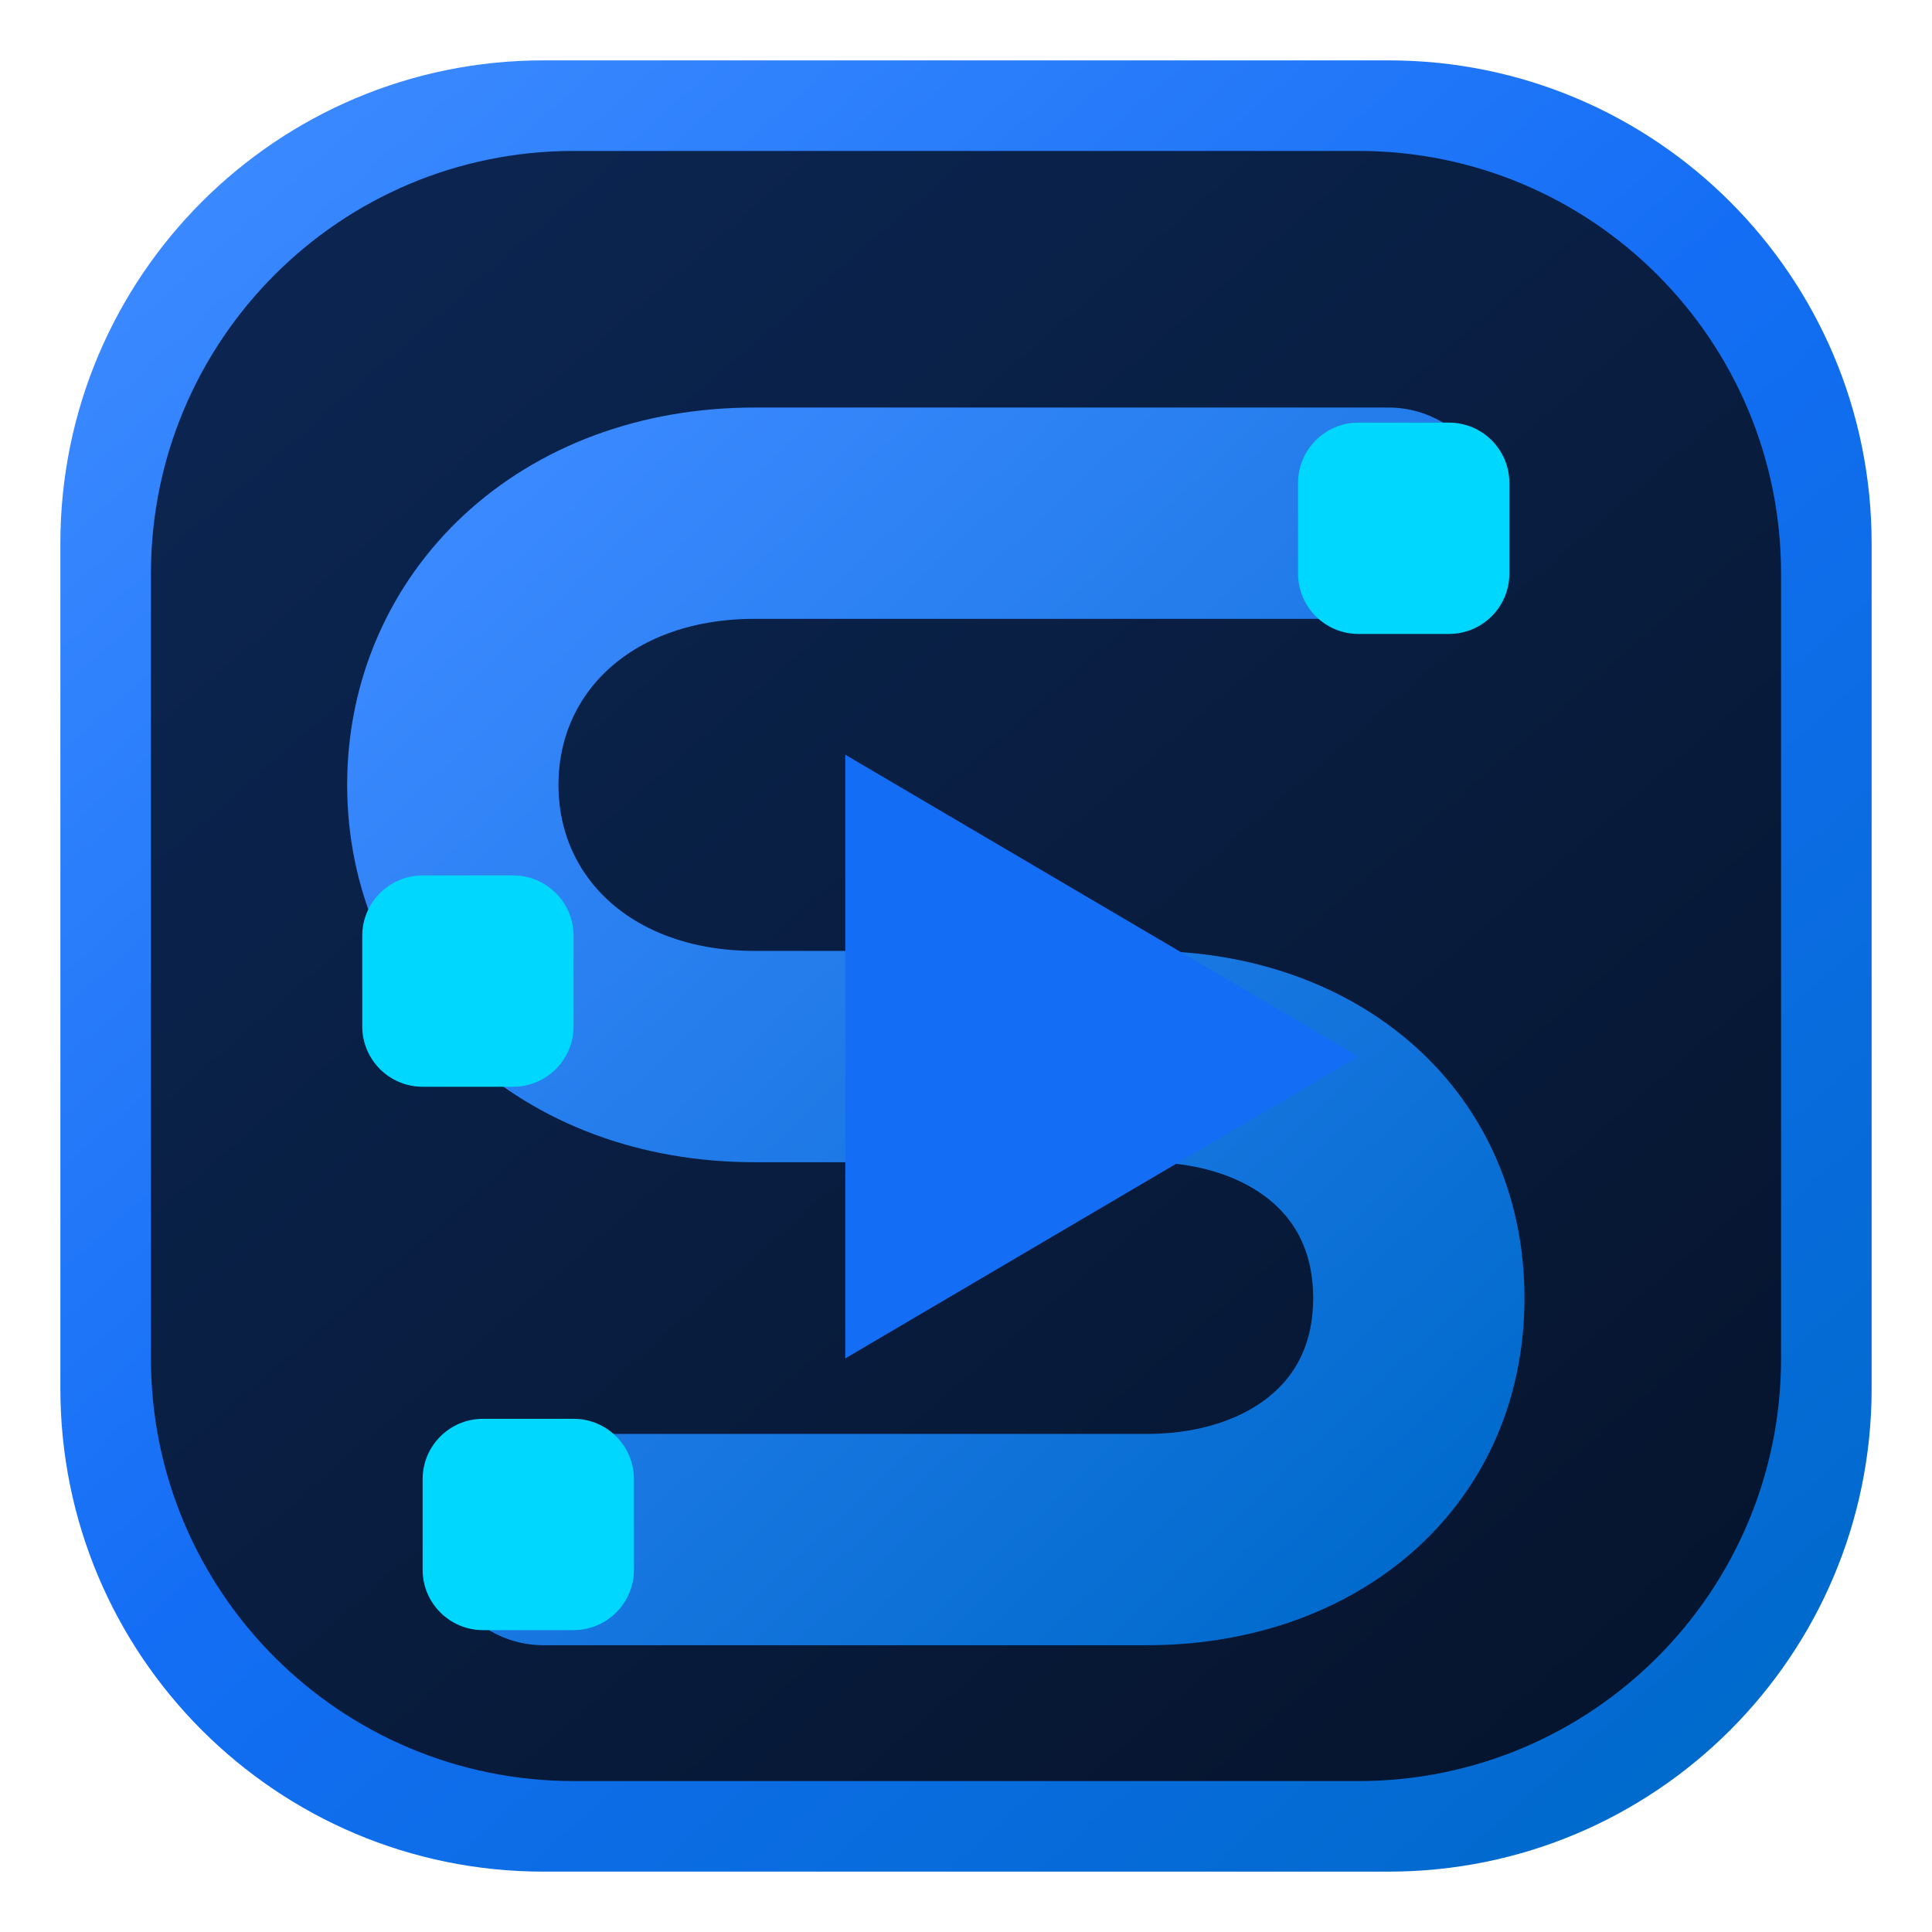
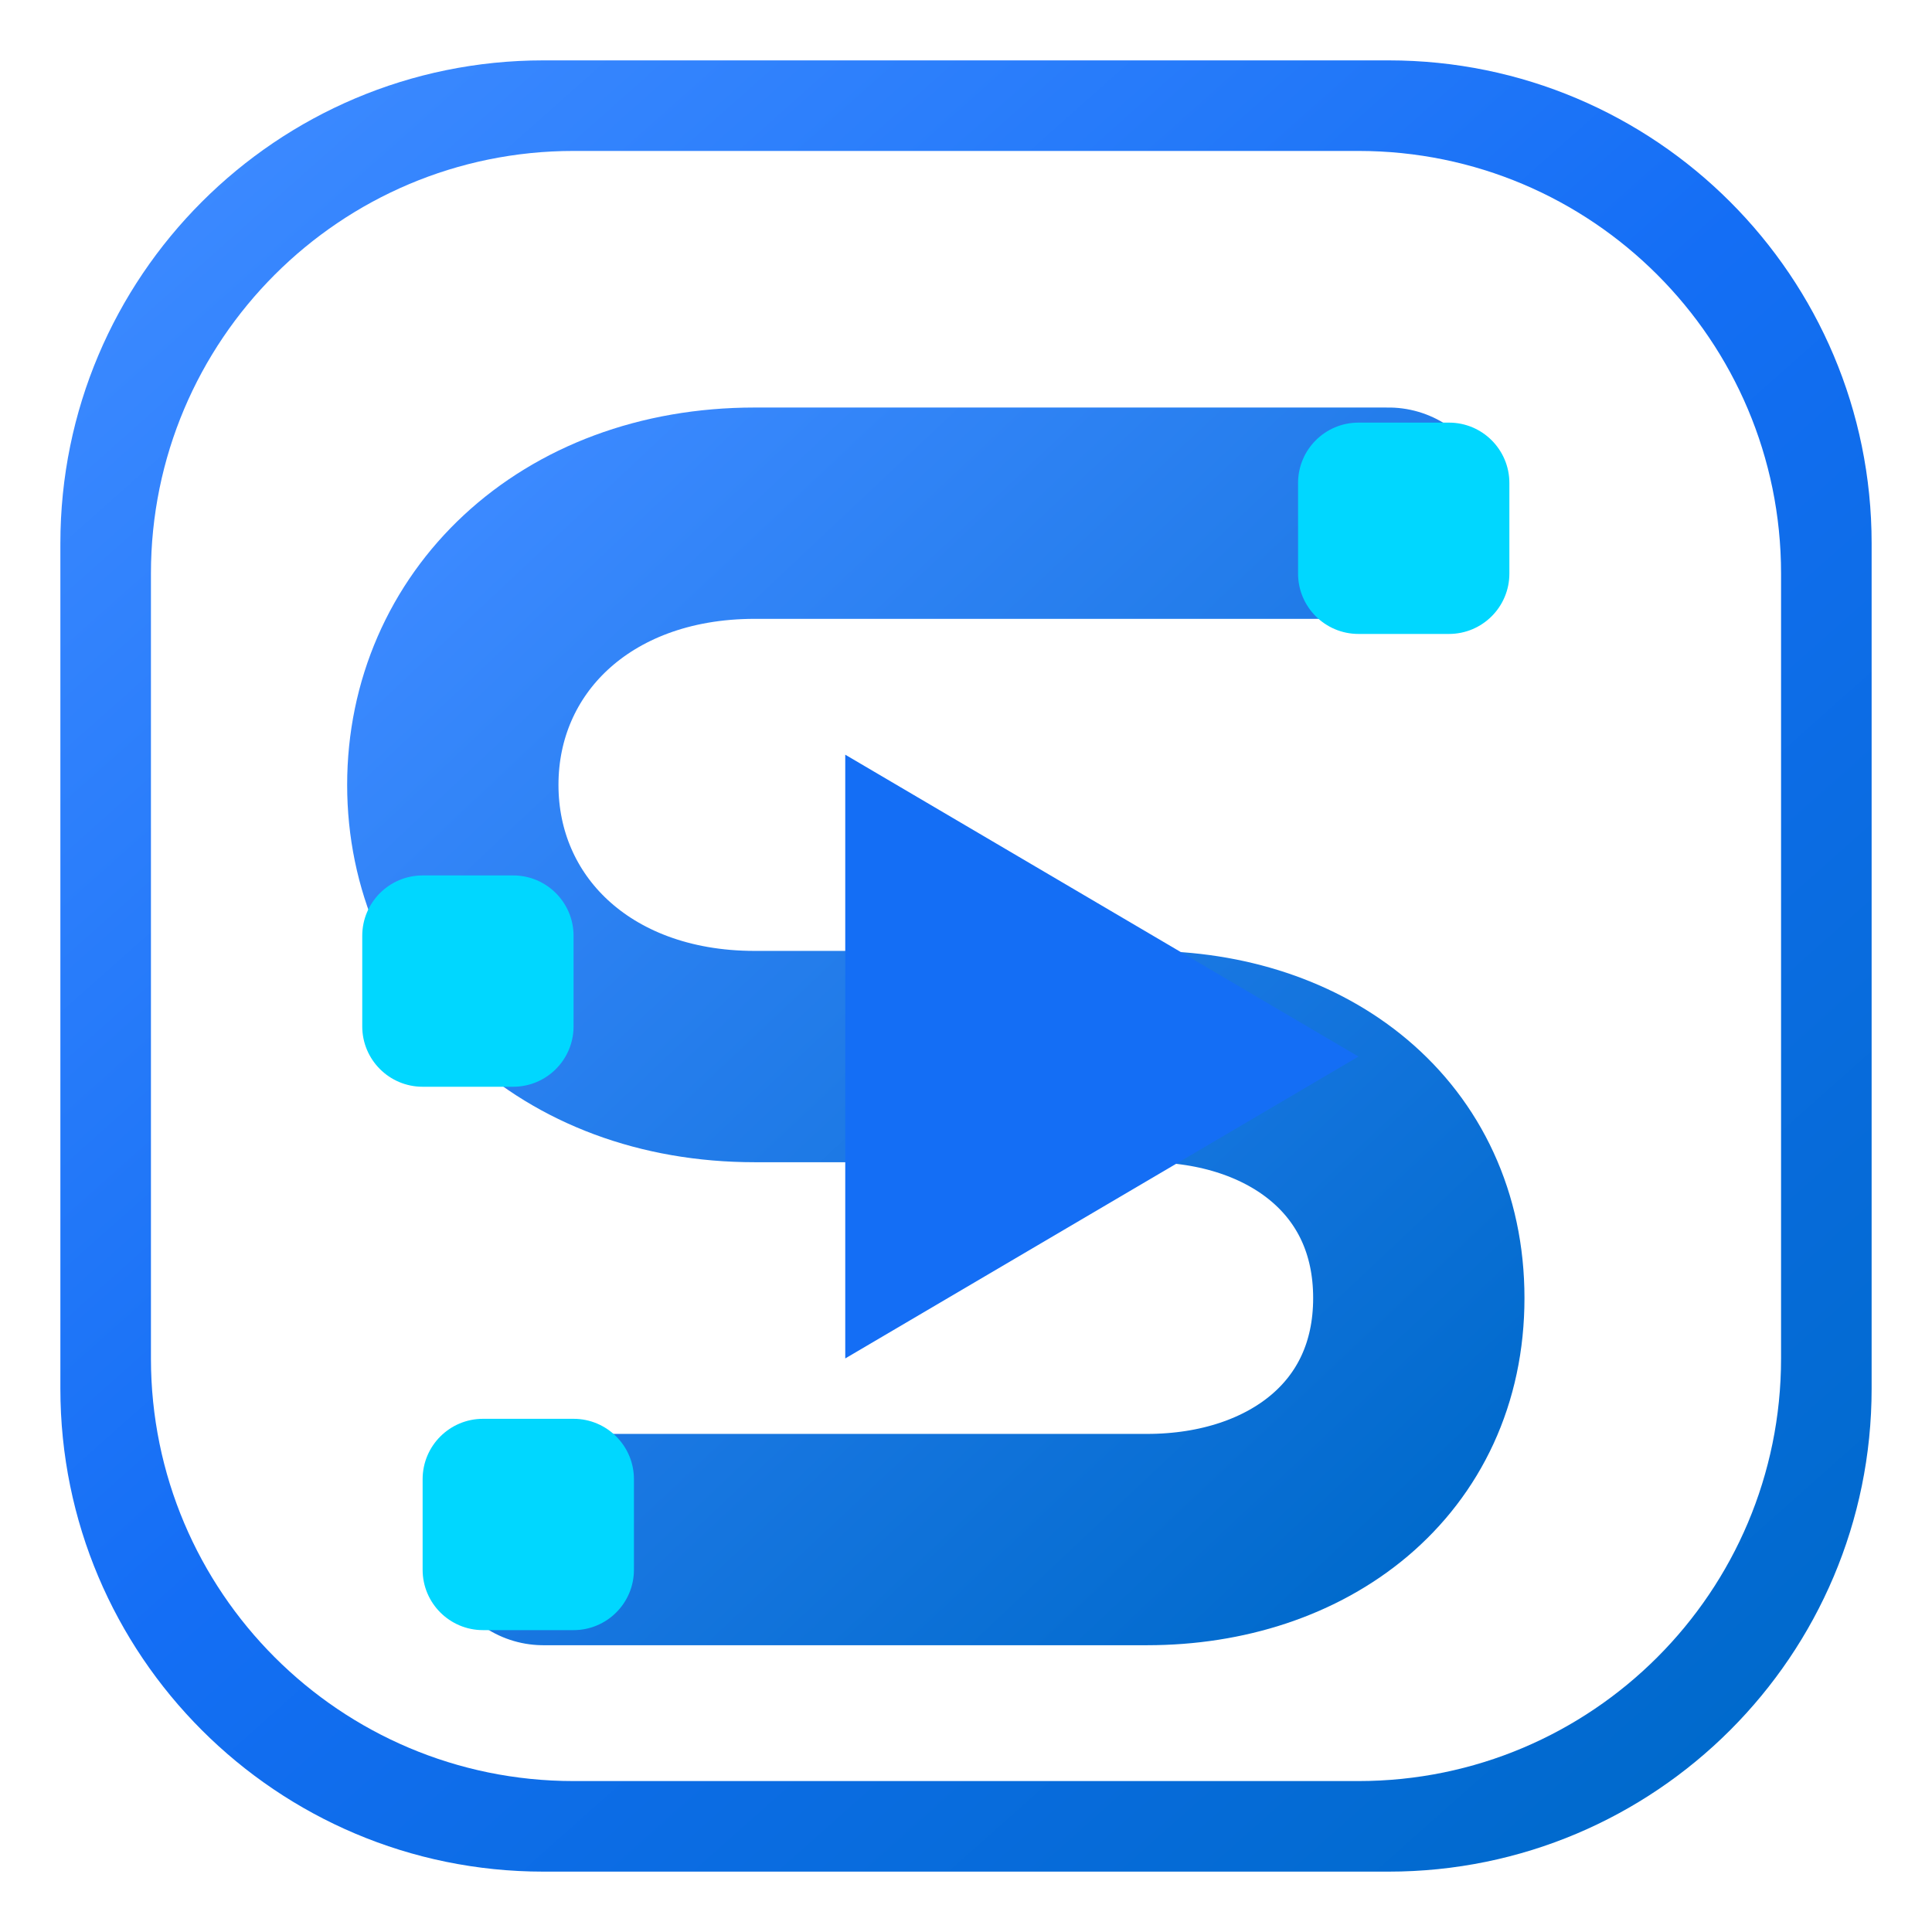
<svg xmlns="http://www.w3.org/2000/svg" viewBox="0 0 64 64" role="img" aria-labelledby="title">
  <defs>
    <linearGradient id="frame" x1="8" y1="5" x2="56" y2="59" gradientUnits="userSpaceOnUse">
      <stop stop-color="#3B89FF" />
      <stop offset=".48" stop-color="#146EF5" />
      <stop offset="1" stop-color="#006ACC" />
    </linearGradient>
    <linearGradient id="panel" x1="12" y1="10" x2="52" y2="56" gradientUnits="userSpaceOnUse">
-       <stop stop-color="#0B2550" />
-       <stop offset="1" stop-color="#06152F" />
+       <stop stop-color="#FFFFFF" />
+       <stop offset="1" stop-color="#FFFFFF" />
    </linearGradient>
    <linearGradient id="route" x1="17" y1="16" x2="49" y2="50" gradientUnits="userSpaceOnUse">
      <stop stop-color="#3B89FF" />
      <stop offset="1" stop-color="#006ACC" />
    </linearGradient>
  </defs>
  <rect x="2" y="2" width="60" height="60" rx="16" fill="url(#frame)" />
  <rect x="5" y="5" width="54" height="54" rx="14" fill="url(#panel)" />
  <path d="M46 17H25c-6 0-10 4-10 9s4 9 10 9h13c5 0 9 3 9 8s-4 8-9 8H18" fill="none" stroke="url(#route)" stroke-width="7" stroke-linecap="round" />
  <path d="m28 25 17 10-17 10Z" fill="#146EF5" />
  <rect x="43" y="14" width="7" height="7" rx="2" fill="#00D7FF" />
  <rect x="12" y="29" width="7" height="7" rx="2" fill="#00D7FF" />
  <rect x="14" y="47" width="7" height="7" rx="2" fill="#00D7FF" />
</svg>
